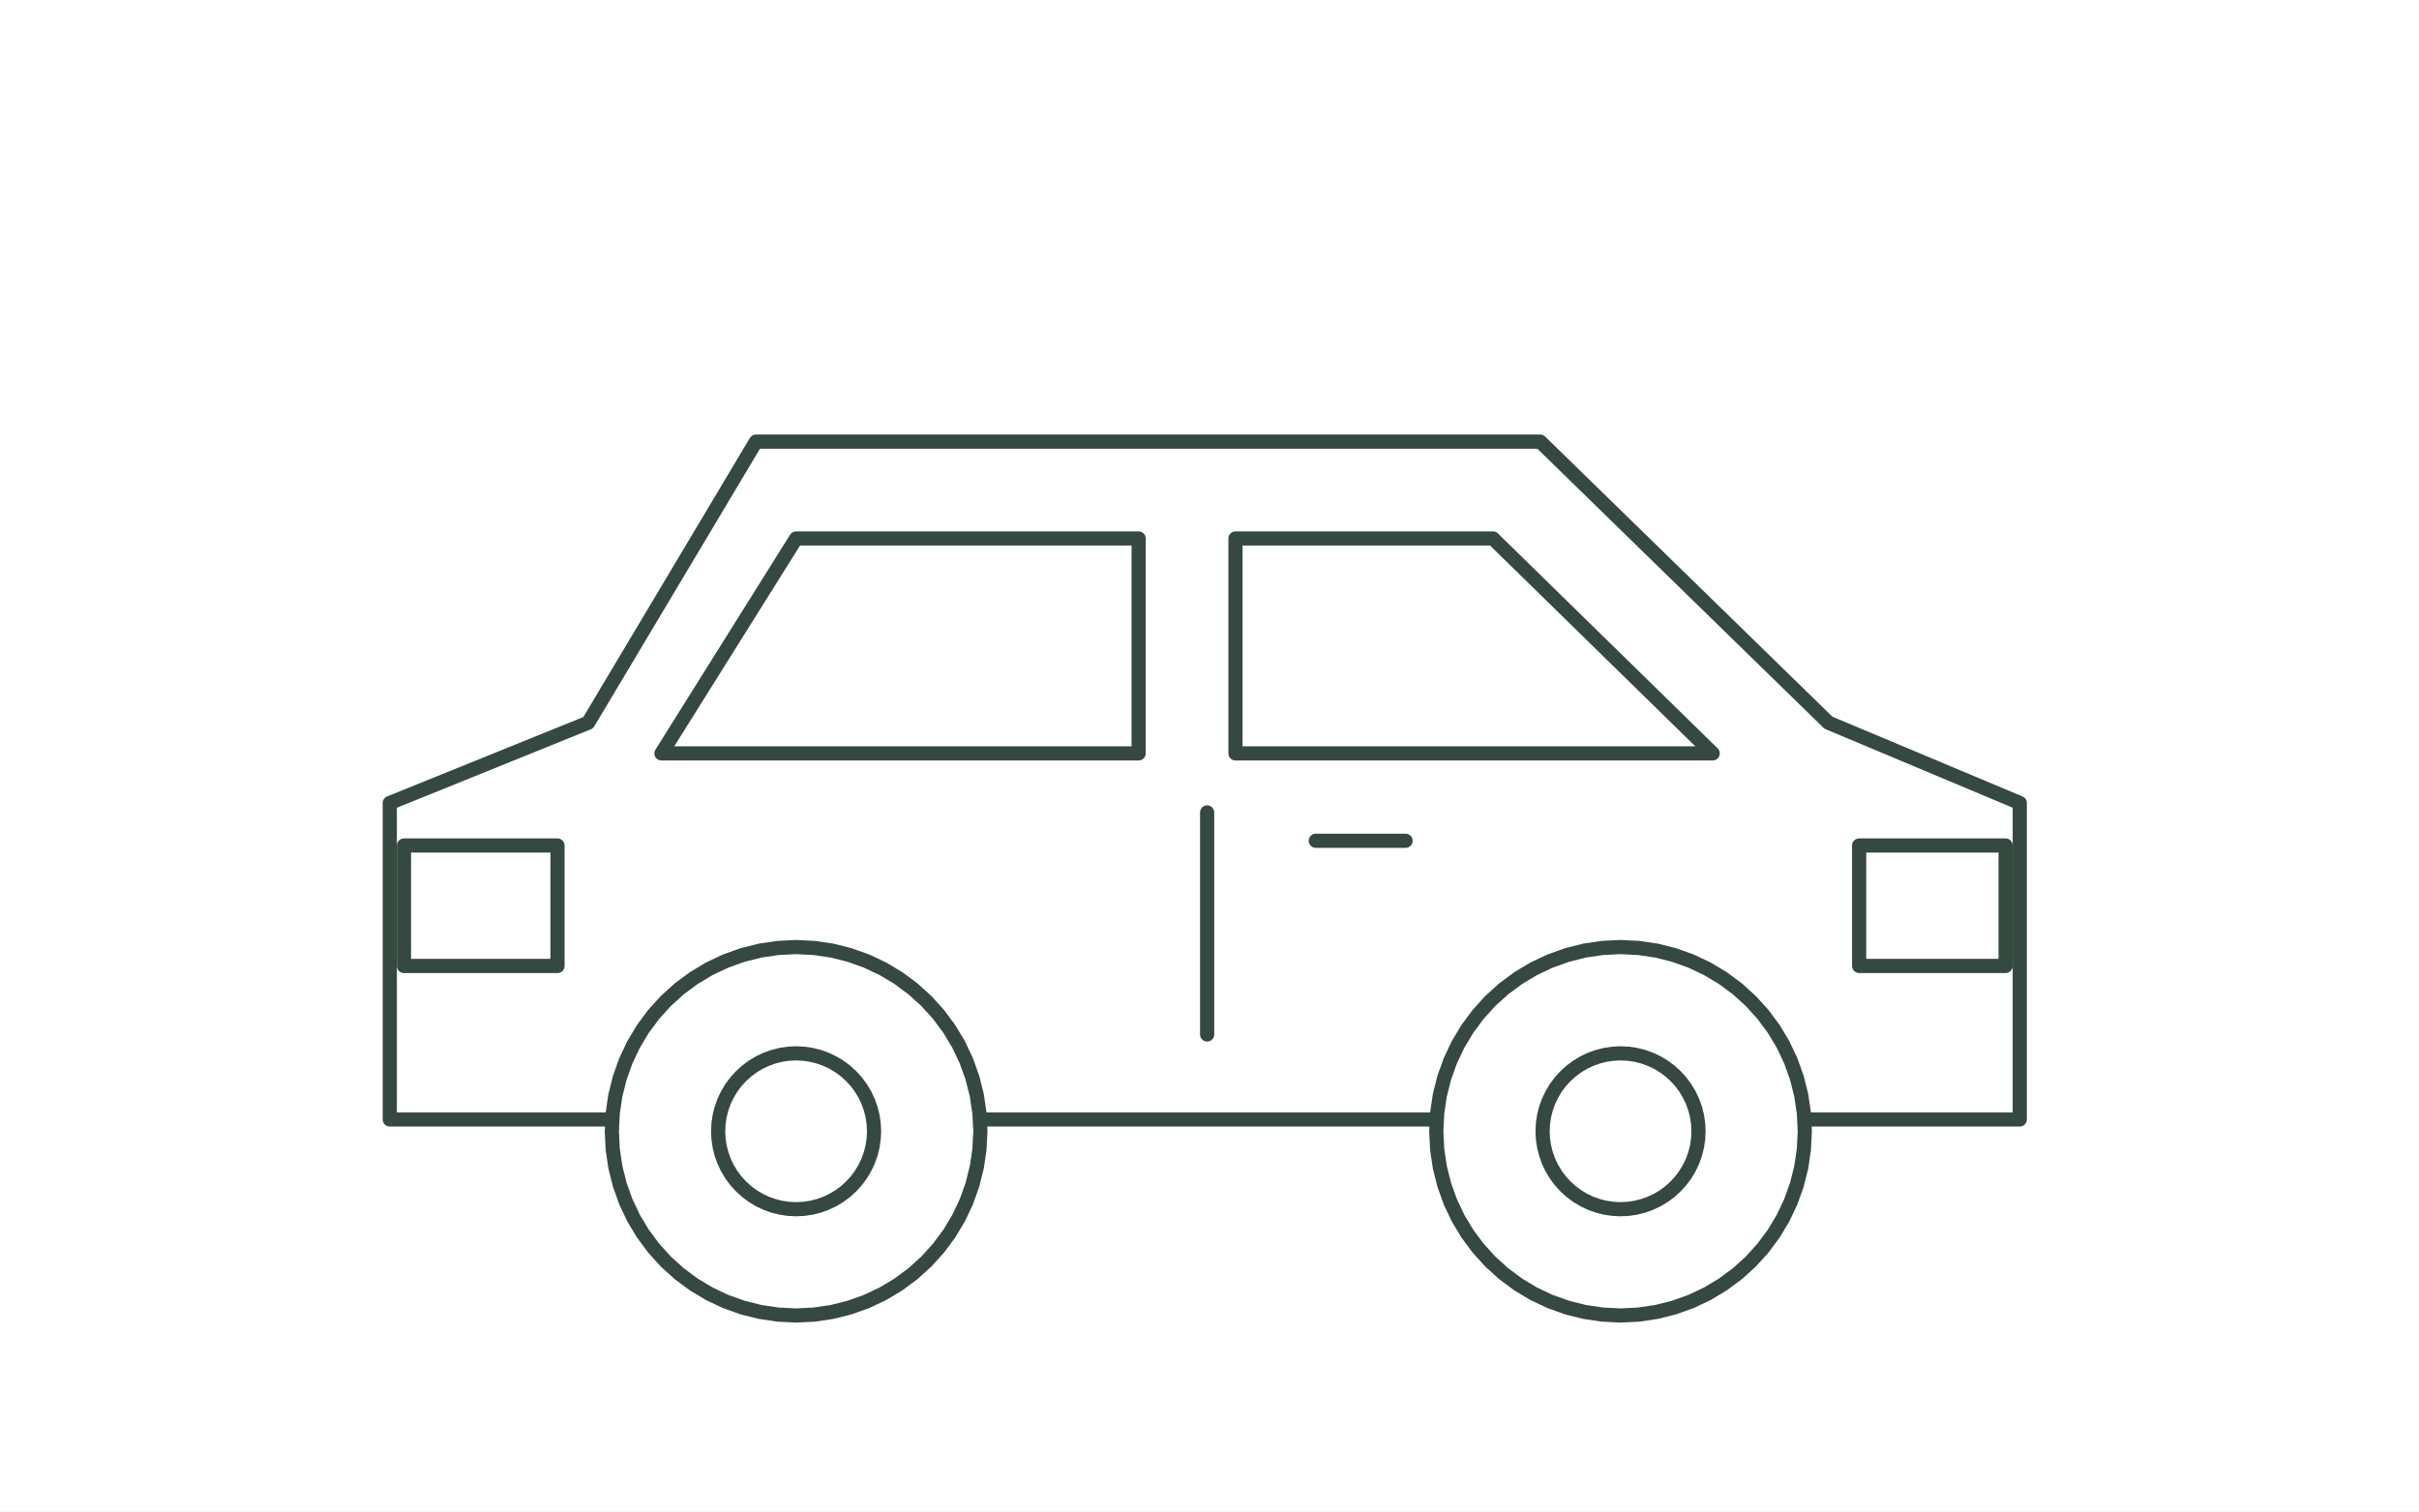
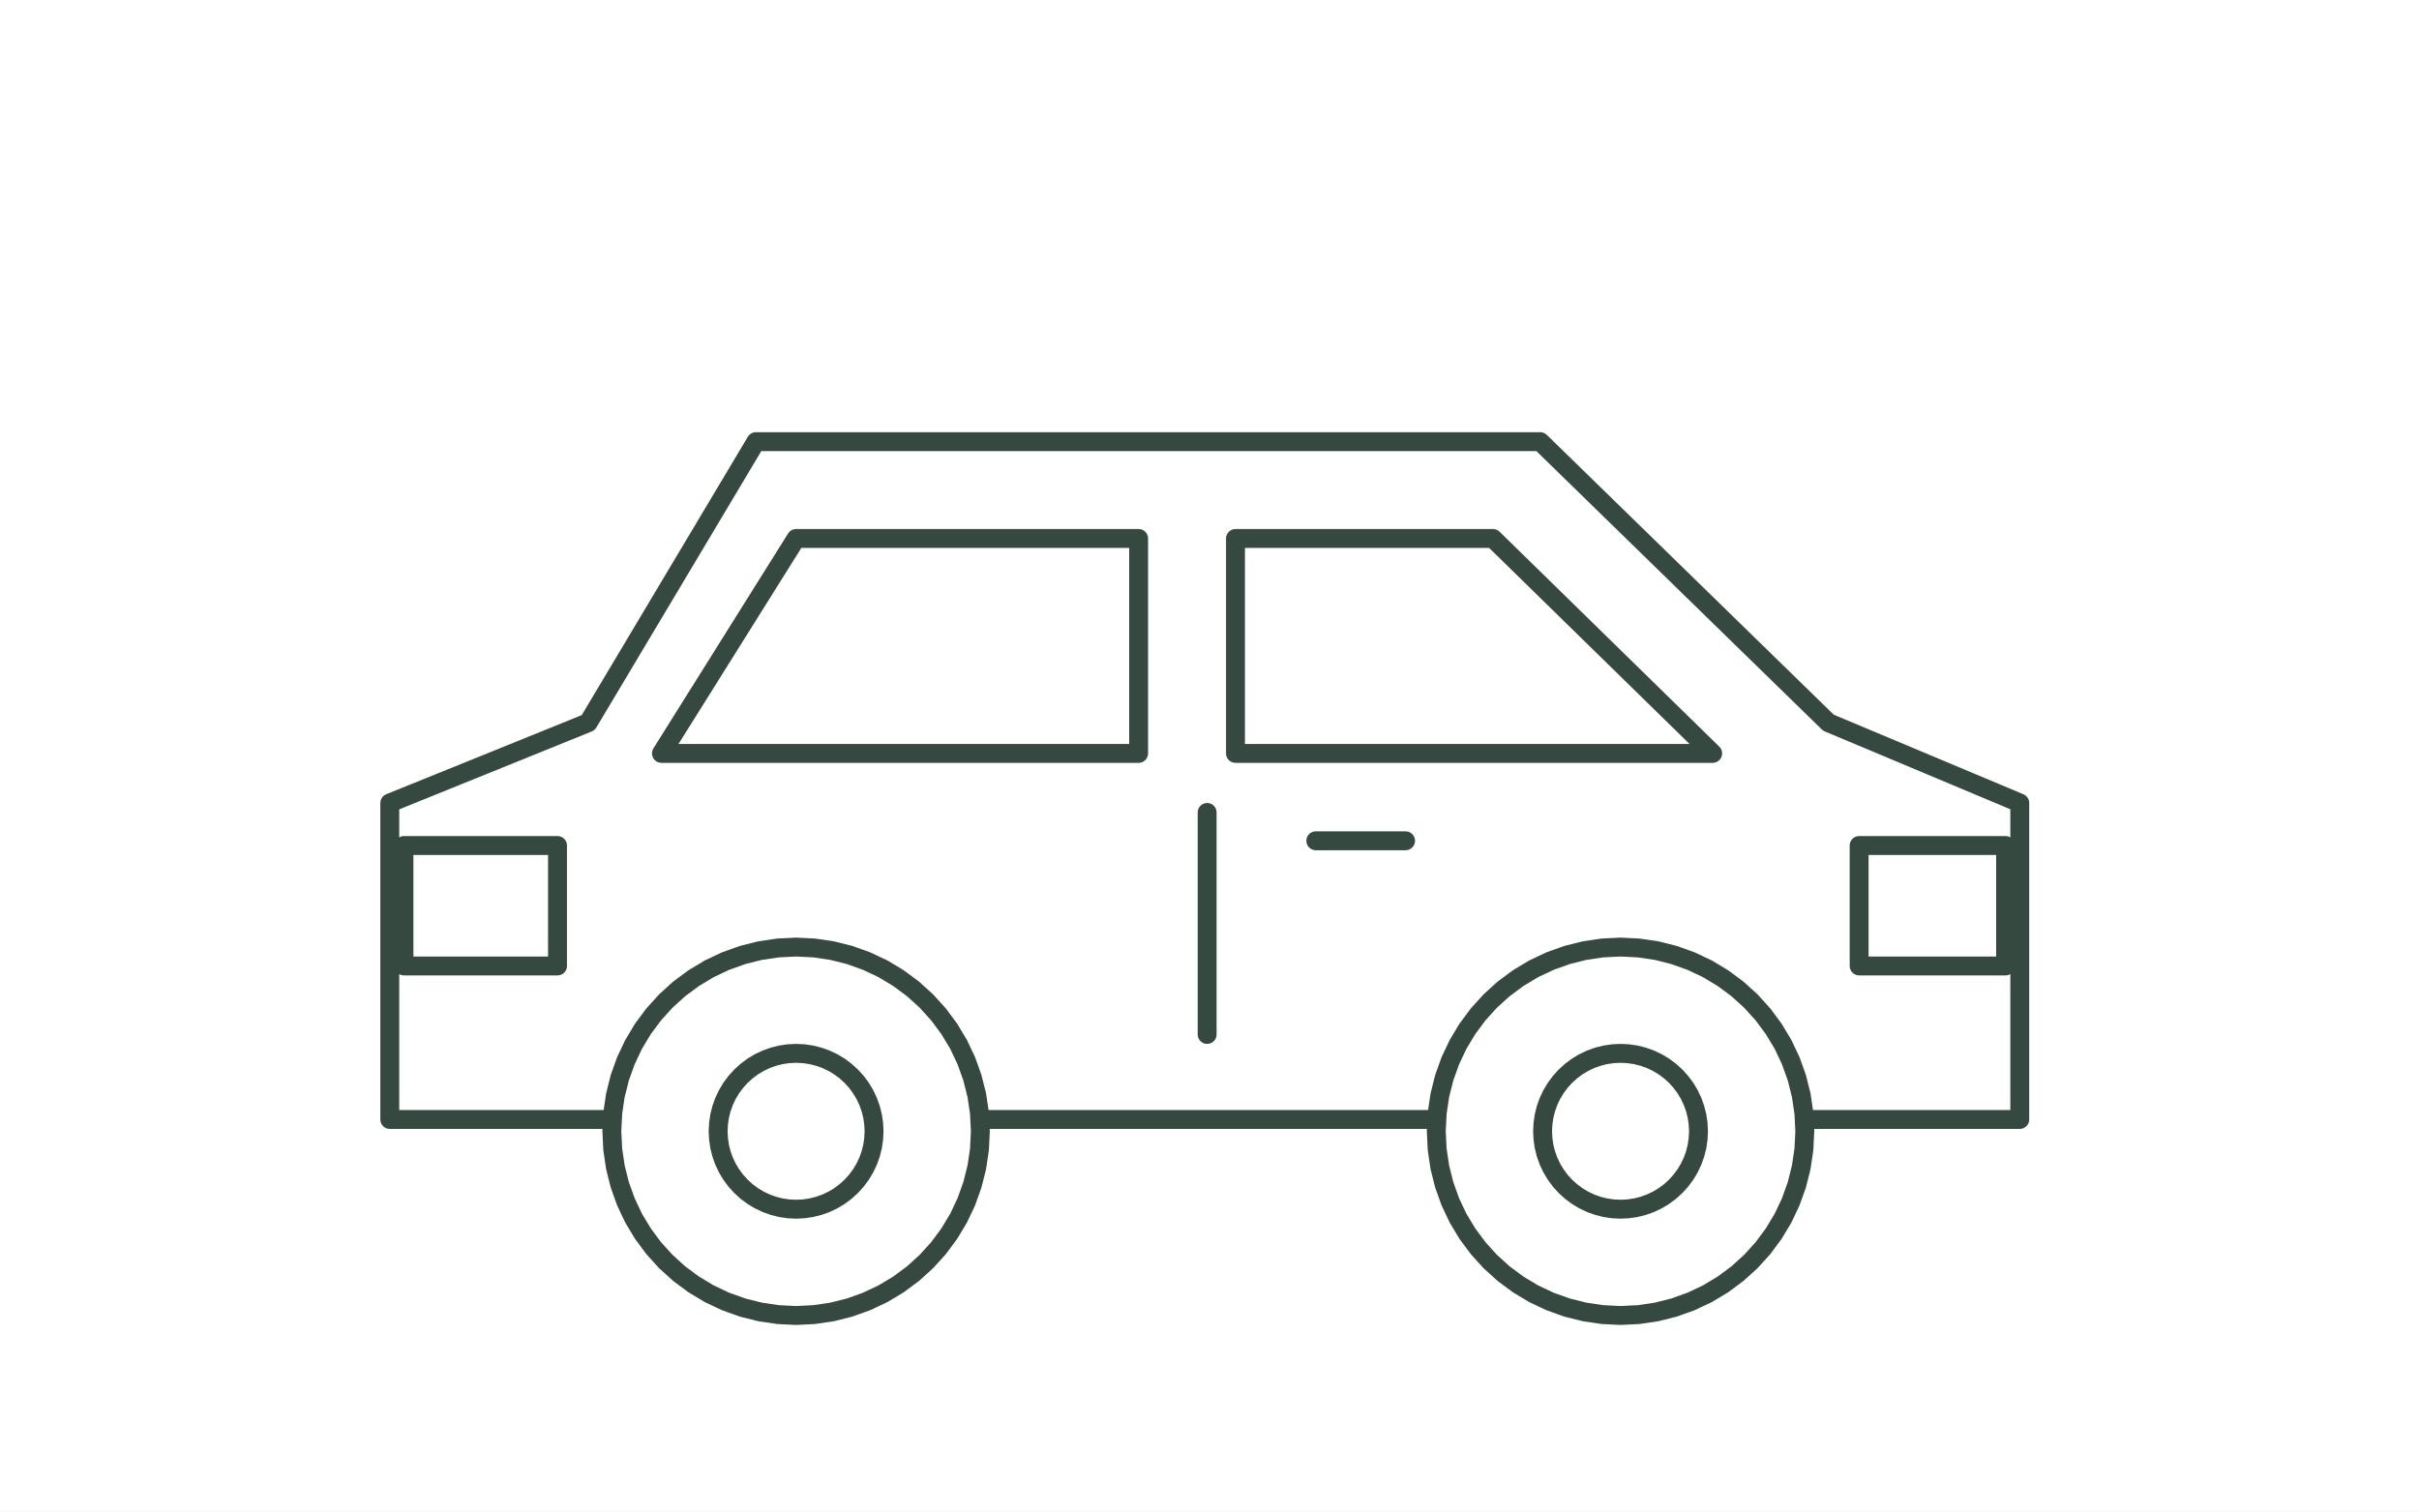
<svg xmlns="http://www.w3.org/2000/svg" width="1024" height="640" viewBox="0 0 1024 640">
  <rect width="1024" height="640" fill="white" />
-   <polygon points="165,340 249,306 320,187 652,187 774,306 855,340 855,474 165,474" fill="#ffffff" stroke="#354940" stroke-width="6" stroke-linejoin="round" />
-   <polygon points="337,228 482,228 482,319 280,319" fill="#ffffff" stroke="#354940" stroke-width="6" stroke-linejoin="round" />
-   <polygon points="523,228 632,228 725,319 523,319" fill="#ffffff" stroke="#354940" stroke-width="6" stroke-linejoin="round" />
-   <polygon points="171,358 236,358 236,409 171,409" fill="#ffffff" stroke="#354940" stroke-width="6" stroke-linejoin="round" />
-   <polygon points="787,358 849,358 849,409 787,409" fill="#ffffff" stroke="#354940" stroke-width="6" stroke-linejoin="round" />
-   <polygon points="415.0,479.0 414.62,486.65 413.5,494.22 411.64,501.64 409.06,508.85 405.79,515.77 401.85,522.33 397.29,528.48 392.15,534.15 386.48,539.29 380.33,543.85 373.77,547.79 366.85,551.06 359.64,553.64 352.22,555.5 344.65,556.62 337.0,557.0 329.35,556.62 321.78,555.5 314.36,553.64 307.15,551.06 300.23,547.79 293.67,543.85 287.52,539.29 281.85,534.15 276.71,528.48 272.15,522.33 268.21,515.77 264.94,508.85 262.36,501.64 260.5,494.22 259.38,486.65 259.0,479.0 259.38,471.35 260.5,463.78 262.36,456.36 264.94,449.15 268.21,442.23 272.15,435.67 276.71,429.52 281.85,423.85 287.52,418.71 293.67,414.15 300.23,410.21 307.15,406.94 314.36,404.36 321.78,402.5 329.35,401.38 337.0,401.0 344.65,401.38 352.22,402.5 359.64,404.36 366.85,406.94 373.77,410.21 380.33,414.15 386.48,418.71 392.15,423.85 397.29,429.52 401.85,435.67 405.79,442.23 409.06,449.15 411.64,456.36 413.5,463.78 414.62,471.35" fill="#ffffff" stroke="#354940" stroke-width="6" stroke-linejoin="round" />
-   <polygon points="764.0,479.0 763.62,486.65 762.5,494.22 760.64,501.64 758.06,508.85 754.79,515.77 750.85,522.33 746.29,528.48 741.15,534.15 735.48,539.29 729.33,543.85 722.77,547.79 715.85,551.06 708.64,553.64 701.22,555.5 693.65,556.62 686.0,557.0 678.35,556.62 670.78,555.5 663.36,553.64 656.15,551.06 649.23,547.79 642.67,543.85 636.52,539.29 630.85,534.15 625.71,528.48 621.15,522.33 617.21,515.77 613.94,508.85 611.36,501.64 609.5,494.22 608.38,486.65 608.0,479.0 608.38,471.35 609.5,463.78 611.36,456.36 613.94,449.15 617.21,442.23 621.15,435.67 625.71,429.52 630.85,423.85 636.52,418.71 642.67,414.15 649.23,410.21 656.15,406.94 663.36,404.36 670.78,402.5 678.35,401.38 686.0,401.0 693.65,401.38 701.22,402.5 708.64,404.36 715.85,406.94 722.77,410.21 729.33,414.15 735.48,418.71 741.15,423.85 746.29,429.52 750.85,435.67 754.79,442.23 758.06,449.15 760.64,456.36 762.5,463.78 763.62,471.35" fill="#ffffff" stroke="#354940" stroke-width="6" stroke-linejoin="round" />
-   <polygon points="370.0,479.0 369.84,482.23 369.37,485.44 368.58,488.58 367.49,491.63 366.1,494.56 364.44,497.33 362.51,499.93 360.33,502.33 357.93,504.51 355.33,506.44 352.56,508.1 349.63,509.49 346.58,510.58 343.44,511.37 340.23,511.84 337.0,512.0 333.77,511.84 330.56,511.37 327.42,510.58 324.37,509.49 321.44,508.1 318.67,506.44 316.07,504.51 313.67,502.33 311.49,499.93 309.56,497.33 307.9,494.56 306.51,491.63 305.42,488.58 304.63,485.44 304.16,482.23 304.0,479.0 304.16,475.77 304.63,472.56 305.42,469.42 306.51,466.37 307.9,463.44 309.56,460.67 311.49,458.07 313.67,455.67 316.07,453.49 318.67,451.56 321.44,449.9 324.37,448.51 327.42,447.42 330.56,446.63 333.77,446.16 337.0,446.0 340.23,446.16 343.44,446.63 346.58,447.42 349.63,448.51 352.56,449.9 355.33,451.56 357.93,453.49 360.33,455.67 362.51,458.07 364.44,460.67 366.1,463.44 367.49,466.37 368.58,469.42 369.37,472.56 369.84,475.77" fill="#ffffff" stroke="#354940" stroke-width="6" stroke-linejoin="round" />
-   <polygon points="719.0,479.0 718.84,482.23 718.37,485.44 717.58,488.58 716.49,491.63 715.1,494.56 713.44,497.33 711.51,499.93 709.33,502.33 706.93,504.51 704.33,506.44 701.56,508.1 698.63,509.49 695.58,510.58 692.44,511.37 689.23,511.84 686.0,512.0 682.77,511.84 679.56,511.37 676.42,510.58 673.37,509.49 670.44,508.1 667.67,506.44 665.07,504.51 662.67,502.33 660.49,499.93 658.56,497.33 656.9,494.56 655.51,491.63 654.42,488.58 653.63,485.44 653.16,482.23 653.0,479.0 653.16,475.77 653.63,472.56 654.42,469.42 655.51,466.37 656.9,463.44 658.56,460.67 660.49,458.07 662.67,455.67 665.07,453.49 667.67,451.56 670.44,449.9 673.37,448.51 676.42,447.42 679.56,446.63 682.77,446.16 686.0,446.0 689.23,446.16 692.44,446.63 695.58,447.42 698.63,448.51 701.56,449.9 704.33,451.56 706.93,453.49 709.33,455.67 711.51,458.07 713.44,460.67 715.1,463.44 716.49,466.37 717.58,469.42 718.37,472.56 718.84,475.77" fill="#ffffff" stroke="#354940" stroke-width="6" stroke-linejoin="round" />
-   <path d="M511 344V438M557 356H595" fill="none" stroke="#354940" stroke-width="6" stroke-linecap="round" />
+   <polygon points="165,340 249,306 320,187 652,187 774,306 855,340 855,474 165,474" fill="#ffffff" stroke="#354940" stroke-width="8" stroke-linejoin="round" />
+   <polygon points="337,228 482,228 482,319 280,319" fill="#ffffff" stroke="#354940" stroke-width="8" stroke-linejoin="round" />
+   <polygon points="523,228 632,228 725,319 523,319" fill="#ffffff" stroke="#354940" stroke-width="8" stroke-linejoin="round" />
+   <polygon points="171,358 236,358 236,409 171,409" fill="#ffffff" stroke="#354940" stroke-width="8" stroke-linejoin="round" />
+   <polygon points="787,358 849,358 849,409 787,409" fill="#ffffff" stroke="#354940" stroke-width="8" stroke-linejoin="round" />
+   <polygon points="415.0,479.0 414.62,486.65 413.5,494.22 411.64,501.64 409.06,508.85 405.79,515.77 401.85,522.33 397.29,528.48 392.15,534.15 386.48,539.29 380.33,543.85 373.77,547.79 366.85,551.06 359.64,553.64 352.22,555.5 344.65,556.62 337.0,557.0 329.35,556.62 321.78,555.5 314.36,553.64 307.15,551.06 300.23,547.79 293.67,543.85 287.52,539.29 281.85,534.15 276.71,528.48 272.15,522.33 268.21,515.77 264.94,508.85 262.36,501.64 260.5,494.22 259.38,486.65 259.0,479.0 259.38,471.35 260.5,463.78 262.36,456.36 264.94,449.15 268.21,442.23 272.15,435.67 276.71,429.52 281.85,423.85 287.52,418.71 293.67,414.15 300.23,410.21 307.15,406.94 314.36,404.36 321.78,402.5 329.35,401.38 337.0,401.0 344.65,401.38 352.22,402.5 359.64,404.36 366.85,406.94 373.77,410.21 380.33,414.15 386.48,418.71 392.15,423.85 397.29,429.52 401.85,435.67 405.79,442.23 409.06,449.15 411.64,456.36 413.5,463.78 414.62,471.35" fill="#ffffff" stroke="#354940" stroke-width="8" stroke-linejoin="round" />
+   <polygon points="764.0,479.0 763.62,486.65 762.5,494.22 760.64,501.64 758.06,508.85 754.79,515.77 750.85,522.33 746.29,528.48 741.15,534.15 735.48,539.29 729.33,543.85 722.77,547.79 715.85,551.06 708.64,553.64 701.22,555.5 693.65,556.62 686.0,557.0 678.35,556.62 670.78,555.5 663.36,553.64 656.15,551.06 649.23,547.79 642.67,543.85 636.52,539.29 630.85,534.15 625.71,528.48 621.15,522.33 617.21,515.77 613.94,508.85 611.36,501.64 609.5,494.22 608.38,486.65 608.0,479.0 608.38,471.35 609.5,463.78 611.36,456.36 613.94,449.15 617.21,442.23 621.15,435.67 625.71,429.52 630.85,423.85 636.52,418.71 642.67,414.15 649.23,410.21 656.15,406.94 663.36,404.36 670.78,402.5 678.35,401.38 686.0,401.0 693.65,401.38 701.22,402.5 708.64,404.36 715.85,406.94 722.77,410.21 729.33,414.15 735.48,418.71 741.15,423.85 746.29,429.52 750.85,435.67 754.79,442.23 758.06,449.15 760.64,456.36 762.5,463.78 763.62,471.35" fill="#ffffff" stroke="#354940" stroke-width="8" stroke-linejoin="round" />
+   <polygon points="370.0,479.0 369.84,482.23 369.37,485.44 368.58,488.58 367.49,491.63 366.1,494.56 364.44,497.33 362.51,499.93 360.33,502.33 357.93,504.51 355.33,506.44 352.56,508.1 349.63,509.49 346.58,510.58 343.44,511.37 340.23,511.84 337.0,512.0 333.77,511.84 330.56,511.37 327.42,510.58 324.37,509.49 321.44,508.1 318.67,506.44 316.07,504.51 313.67,502.33 311.49,499.93 309.56,497.33 307.9,494.56 306.51,491.63 305.42,488.58 304.63,485.44 304.16,482.23 304.0,479.0 304.16,475.77 304.63,472.56 305.42,469.42 306.51,466.37 307.9,463.44 309.56,460.67 311.49,458.07 313.67,455.67 316.07,453.49 318.67,451.56 321.44,449.9 324.37,448.51 327.42,447.42 330.56,446.63 333.77,446.16 337.0,446.0 340.23,446.16 343.44,446.63 346.58,447.42 349.63,448.51 352.56,449.9 355.33,451.56 357.93,453.49 360.33,455.67 362.51,458.07 364.44,460.67 366.1,463.44 367.49,466.37 368.58,469.42 369.37,472.56 369.84,475.77" fill="#ffffff" stroke="#354940" stroke-width="8" stroke-linejoin="round" />
+   <polygon points="719.0,479.0 718.84,482.23 718.37,485.44 717.58,488.58 716.49,491.63 715.1,494.56 713.44,497.33 711.51,499.93 709.33,502.33 706.93,504.51 704.33,506.44 701.56,508.1 698.63,509.49 695.58,510.58 692.44,511.37 689.23,511.84 686.0,512.0 682.77,511.84 679.56,511.37 676.42,510.58 673.37,509.49 670.44,508.1 667.67,506.44 665.07,504.51 662.67,502.33 660.49,499.93 658.56,497.33 656.9,494.56 655.51,491.63 654.42,488.58 653.63,485.44 653.16,482.23 653.0,479.0 653.16,475.77 653.63,472.56 654.42,469.42 655.51,466.37 656.9,463.44 658.56,460.67 660.49,458.07 662.67,455.67 665.07,453.49 667.67,451.56 670.44,449.9 673.37,448.51 676.42,447.42 679.56,446.63 682.77,446.16 686.0,446.0 689.23,446.16 692.44,446.63 695.58,447.42 698.63,448.51 701.56,449.9 704.33,451.56 706.93,453.49 709.33,455.67 711.51,458.07 713.44,460.67 715.1,463.44 716.49,466.37 717.58,469.42 718.37,472.56 718.84,475.77" fill="#ffffff" stroke="#354940" stroke-width="8" stroke-linejoin="round" />
+   <path d="M511 344V438M557 356H595" fill="none" stroke="#354940" stroke-width="8" stroke-linecap="round" />
</svg>
